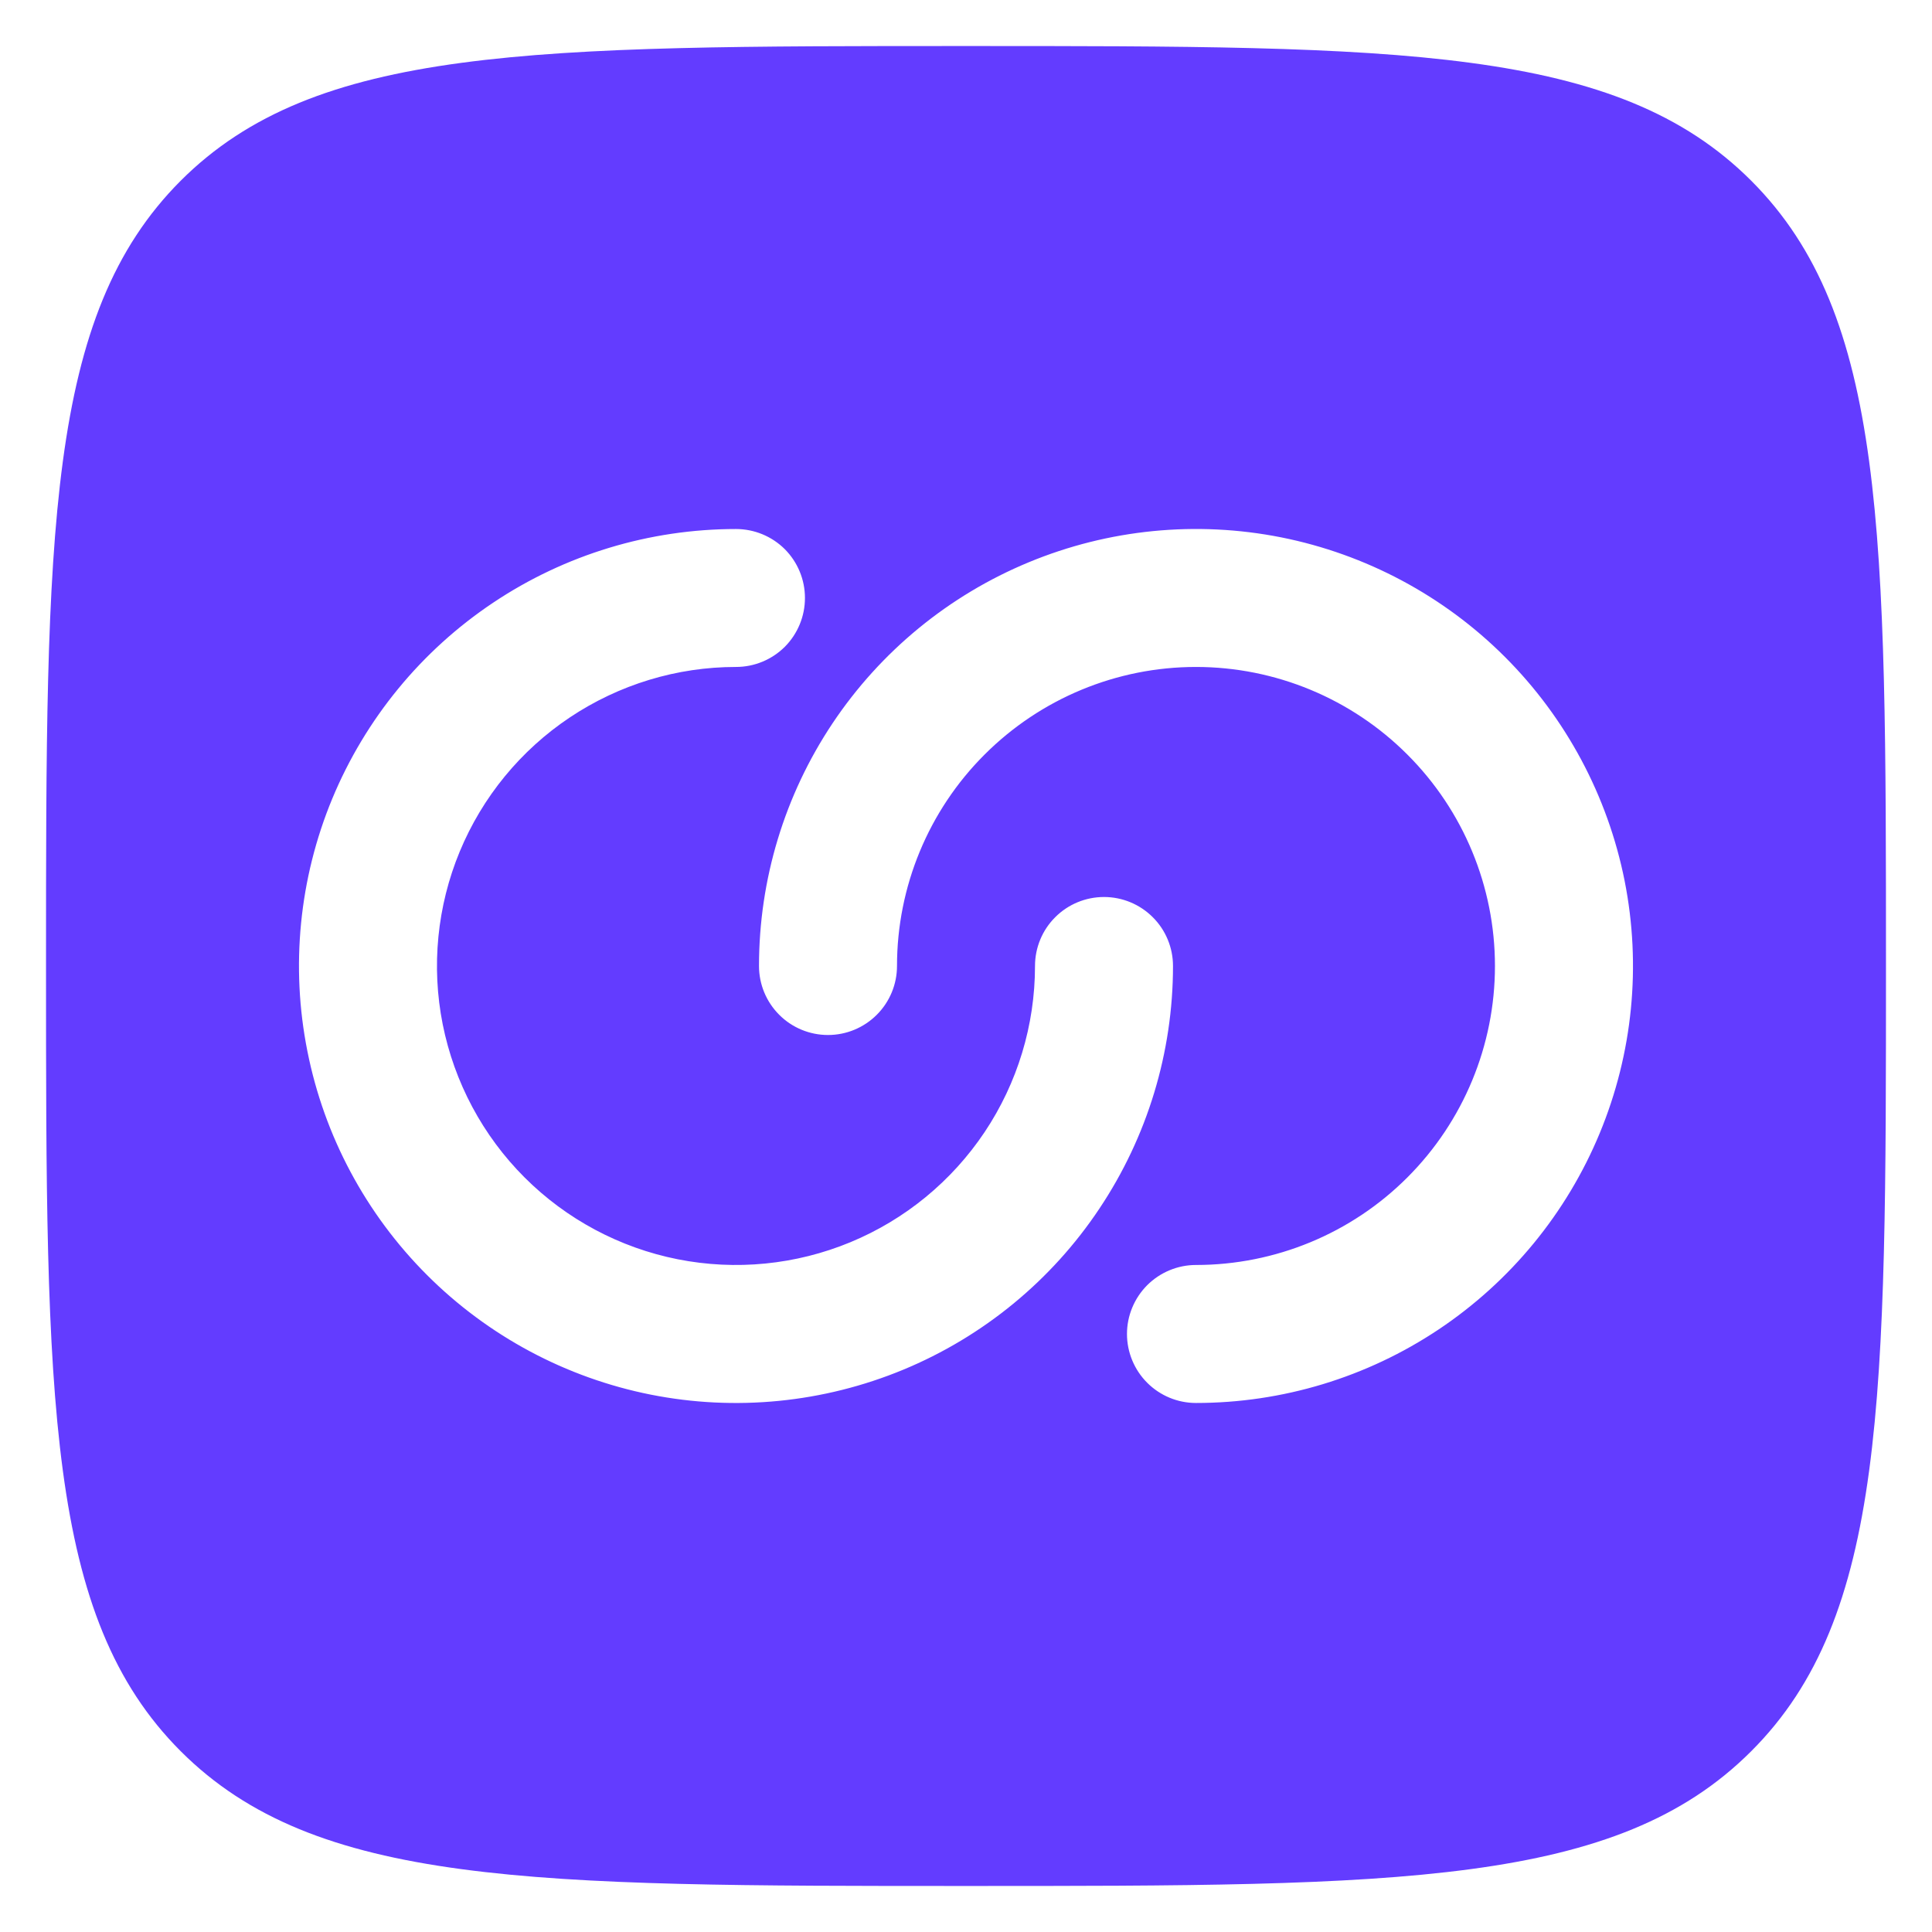
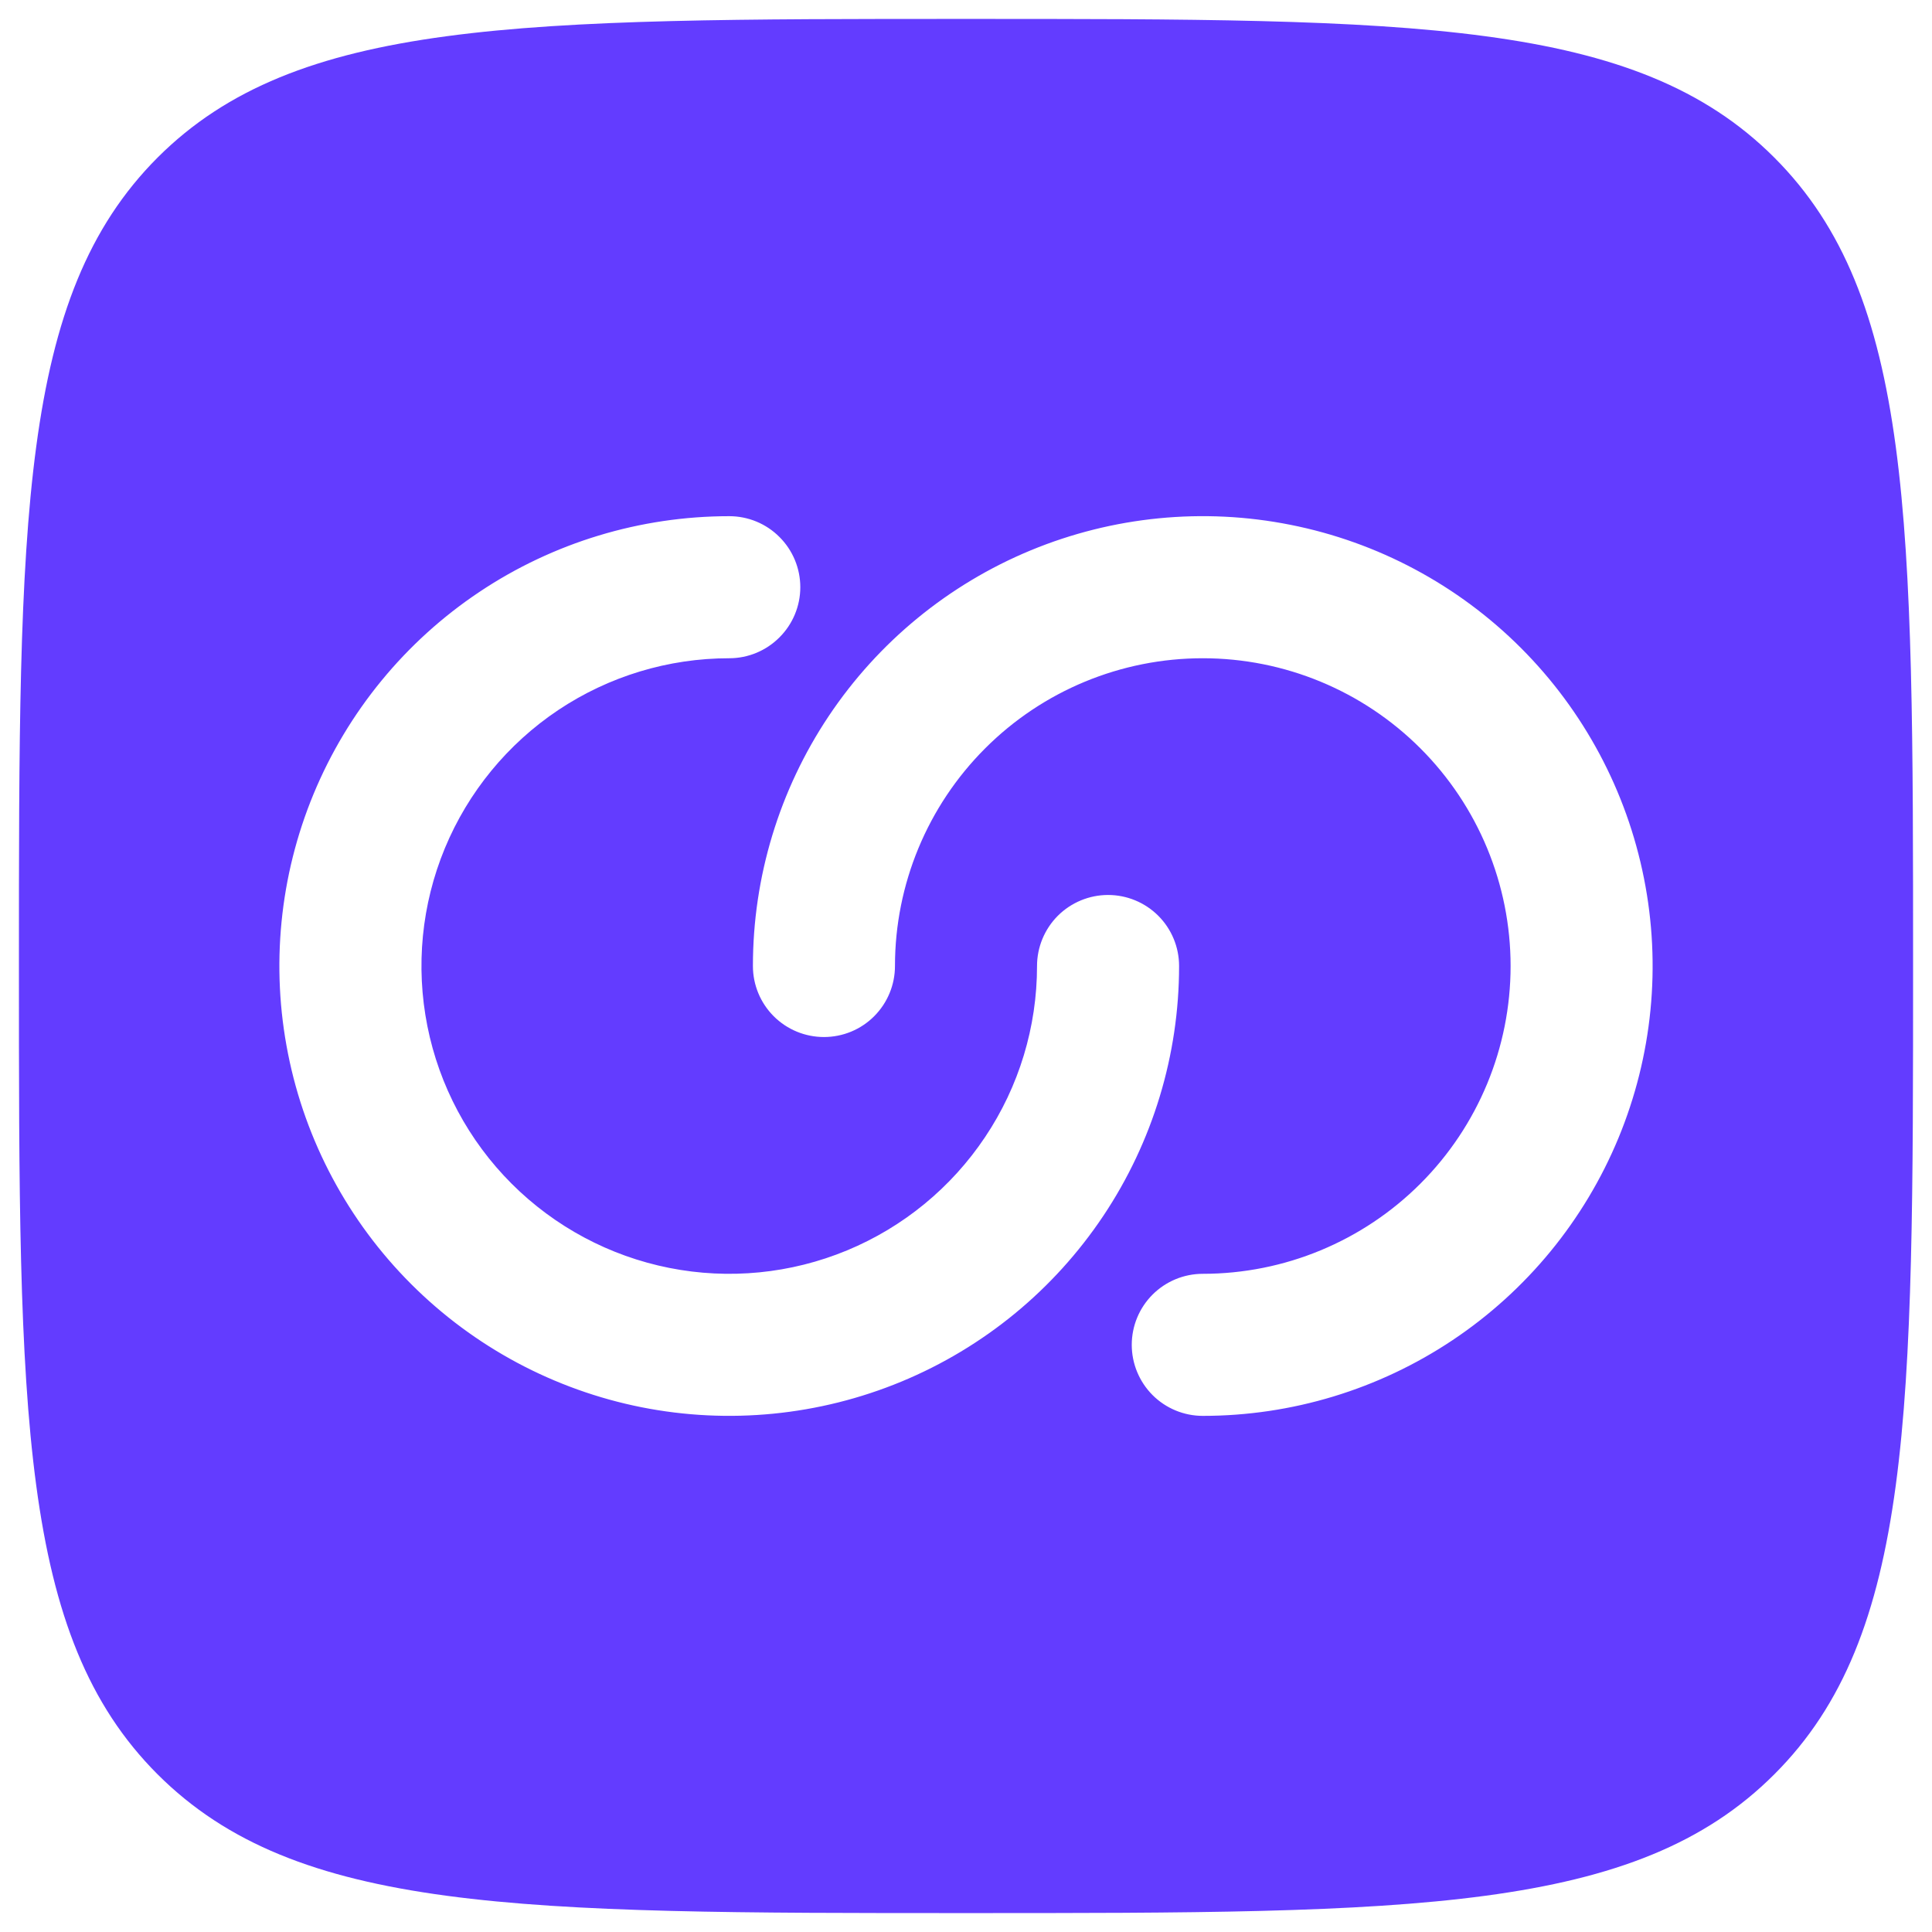
- <svg xmlns="http://www.w3.org/2000/svg" width="2.8rem" height="2.8rem" viewBox="0 0 28 28" fill="none">
-   <path fill-rule="evenodd" clip-rule="evenodd" d="M2.619 25.38C4.573 27.333 7.715 27.333 14 27.333C20.285 27.333 23.428 27.333 25.38 25.38C27.333 23.429 27.333 20.285 27.333 14C27.333 7.715 27.333 4.572 25.38 2.619C23.429 0.667 20.285 0.667 14 0.667C7.715 0.667 4.572 0.667 2.619 2.619C0.667 4.573 0.667 7.715 0.667 14C0.667 20.285 0.667 23.428 2.619 25.38ZM10.666 9.666C9.809 9.666 8.972 9.921 8.259 10.397C7.546 10.873 6.991 11.55 6.663 12.341C6.335 13.133 6.249 14.005 6.416 14.845C6.584 15.686 6.996 16.458 7.602 17.064C8.208 17.67 8.981 18.083 9.821 18.25C10.662 18.417 11.533 18.331 12.325 18.003C13.117 17.675 13.793 17.12 14.27 16.407C14.746 15.695 15 14.857 15 14C15 13.735 15.105 13.48 15.293 13.293C15.48 13.105 15.735 13 16 13C16.265 13 16.519 13.105 16.707 13.293C16.895 13.48 17 13.735 17 14C17 15.252 16.628 16.477 15.932 17.518C15.237 18.56 14.247 19.372 13.09 19.851C11.933 20.33 10.659 20.456 9.431 20.212C8.202 19.967 7.074 19.364 6.188 18.478C5.302 17.592 4.699 16.464 4.455 15.235C4.21 14.007 4.336 12.733 4.815 11.576C5.295 10.419 6.106 9.43 7.148 8.734C8.189 8.038 9.414 7.667 10.666 7.667C10.932 7.667 11.186 7.772 11.374 7.959C11.561 8.147 11.666 8.401 11.666 8.666C11.666 8.932 11.561 9.186 11.374 9.374C11.186 9.561 10.932 9.666 10.666 9.666ZM21.666 14C21.666 15.149 21.21 16.251 20.397 17.064C19.585 17.877 18.482 18.333 17.333 18.333C17.068 18.333 16.814 18.439 16.626 18.626C16.439 18.814 16.333 19.068 16.333 19.333C16.333 19.598 16.439 19.853 16.626 20.04C16.814 20.228 17.068 20.333 17.333 20.333C18.586 20.333 19.81 19.962 20.852 19.266C21.893 18.57 22.705 17.581 23.184 16.424C23.664 15.266 23.789 13.993 23.545 12.764C23.3 11.536 22.697 10.407 21.811 9.521C20.926 8.636 19.797 8.033 18.569 7.788C17.34 7.544 16.067 7.669 14.909 8.149C13.752 8.628 12.763 9.44 12.067 10.481C11.371 11.523 11 12.747 11 14C11 14.265 11.105 14.519 11.293 14.707C11.48 14.895 11.735 15 12 15C12.265 15 12.519 14.895 12.707 14.707C12.895 14.519 13 14.265 13 14C13 12.851 13.456 11.748 14.269 10.936C15.082 10.123 16.184 9.666 17.333 9.666C18.482 9.666 19.585 10.123 20.397 10.936C21.21 11.748 21.666 12.851 21.666 14Z" fill="#633CFF" />
+ <svg xmlns="http://www.w3.org/2000/svg" width="3.4rem" height="3.4rem" viewBox="0 0 34 34" fill="none">
+   <path fill-rule="evenodd" clip-rule="evenodd" d="M2.773 31.225C5.217 33.667 9.143 33.667 17 33.667C24.857 33.667 28.785 33.667 31.225 31.225C33.667 28.787 33.667 24.857 33.667 17C33.667 9.143 33.667 5.215 31.225 2.773C28.787 0.333 24.857 0.333 17 0.333C9.143 0.333 5.215 0.333 2.773 2.773C0.333 5.217 0.333 9.143 0.333 17C0.333 24.857 0.333 28.785 2.773 31.225ZM12.834 11.584C11.762 11.584 10.715 11.901 9.824 12.496C8.933 13.092 8.239 13.938 7.829 14.927C7.419 15.917 7.312 17.006 7.521 18.057C7.73 19.108 8.246 20.073 9.003 20.83C9.761 21.588 10.726 22.104 11.777 22.313C12.828 22.522 13.917 22.415 14.906 22.005C15.896 21.595 16.742 20.9 17.337 20.009C17.933 19.119 18.25 18.072 18.25 17C18.25 16.669 18.382 16.351 18.616 16.116C18.851 15.882 19.169 15.75 19.5 15.75C19.832 15.75 20.15 15.882 20.384 16.116C20.619 16.351 20.75 16.669 20.75 17C20.75 18.566 20.286 20.096 19.416 21.398C18.546 22.7 17.31 23.715 15.863 24.314C14.416 24.913 12.825 25.07 11.289 24.765C9.753 24.459 8.343 23.705 7.236 22.598C6.128 21.491 5.374 20.08 5.069 18.545C4.763 17.009 4.92 15.417 5.519 13.971C6.119 12.524 7.133 11.288 8.435 10.418C9.737 9.548 11.268 9.084 12.834 9.084C13.165 9.084 13.483 9.215 13.717 9.45C13.952 9.684 14.084 10.002 14.084 10.334C14.084 10.665 13.952 10.983 13.717 11.217C13.483 11.452 13.165 11.584 12.834 11.584ZM26.584 17C26.584 18.437 26.013 19.814 24.997 20.83C23.981 21.846 22.603 22.417 21.167 22.417C20.835 22.417 20.517 22.549 20.283 22.783C20.049 23.017 19.917 23.335 19.917 23.667C19.917 23.998 20.049 24.316 20.283 24.551C20.517 24.785 20.835 24.917 21.167 24.917C22.733 24.917 24.263 24.453 25.565 23.583C26.867 22.713 27.882 21.476 28.481 20.03C29.08 18.583 29.237 16.991 28.931 15.456C28.626 13.92 27.872 12.509 26.765 11.402C25.658 10.295 24.247 9.541 22.711 9.236C21.176 8.93 19.584 9.087 18.137 9.686C16.691 10.285 15.454 11.3 14.584 12.602C13.714 13.904 13.25 15.434 13.25 17C13.25 17.332 13.382 17.65 13.616 17.884C13.851 18.119 14.169 18.25 14.5 18.25C14.832 18.25 15.15 18.119 15.384 17.884C15.618 17.65 15.75 17.332 15.75 17C15.75 15.564 16.321 14.186 17.337 13.17C18.352 12.154 19.73 11.584 21.167 11.584C22.603 11.584 23.981 12.154 24.997 13.17C26.013 14.186 26.584 15.564 26.584 17Z" fill="#633CFF" />
</svg>
